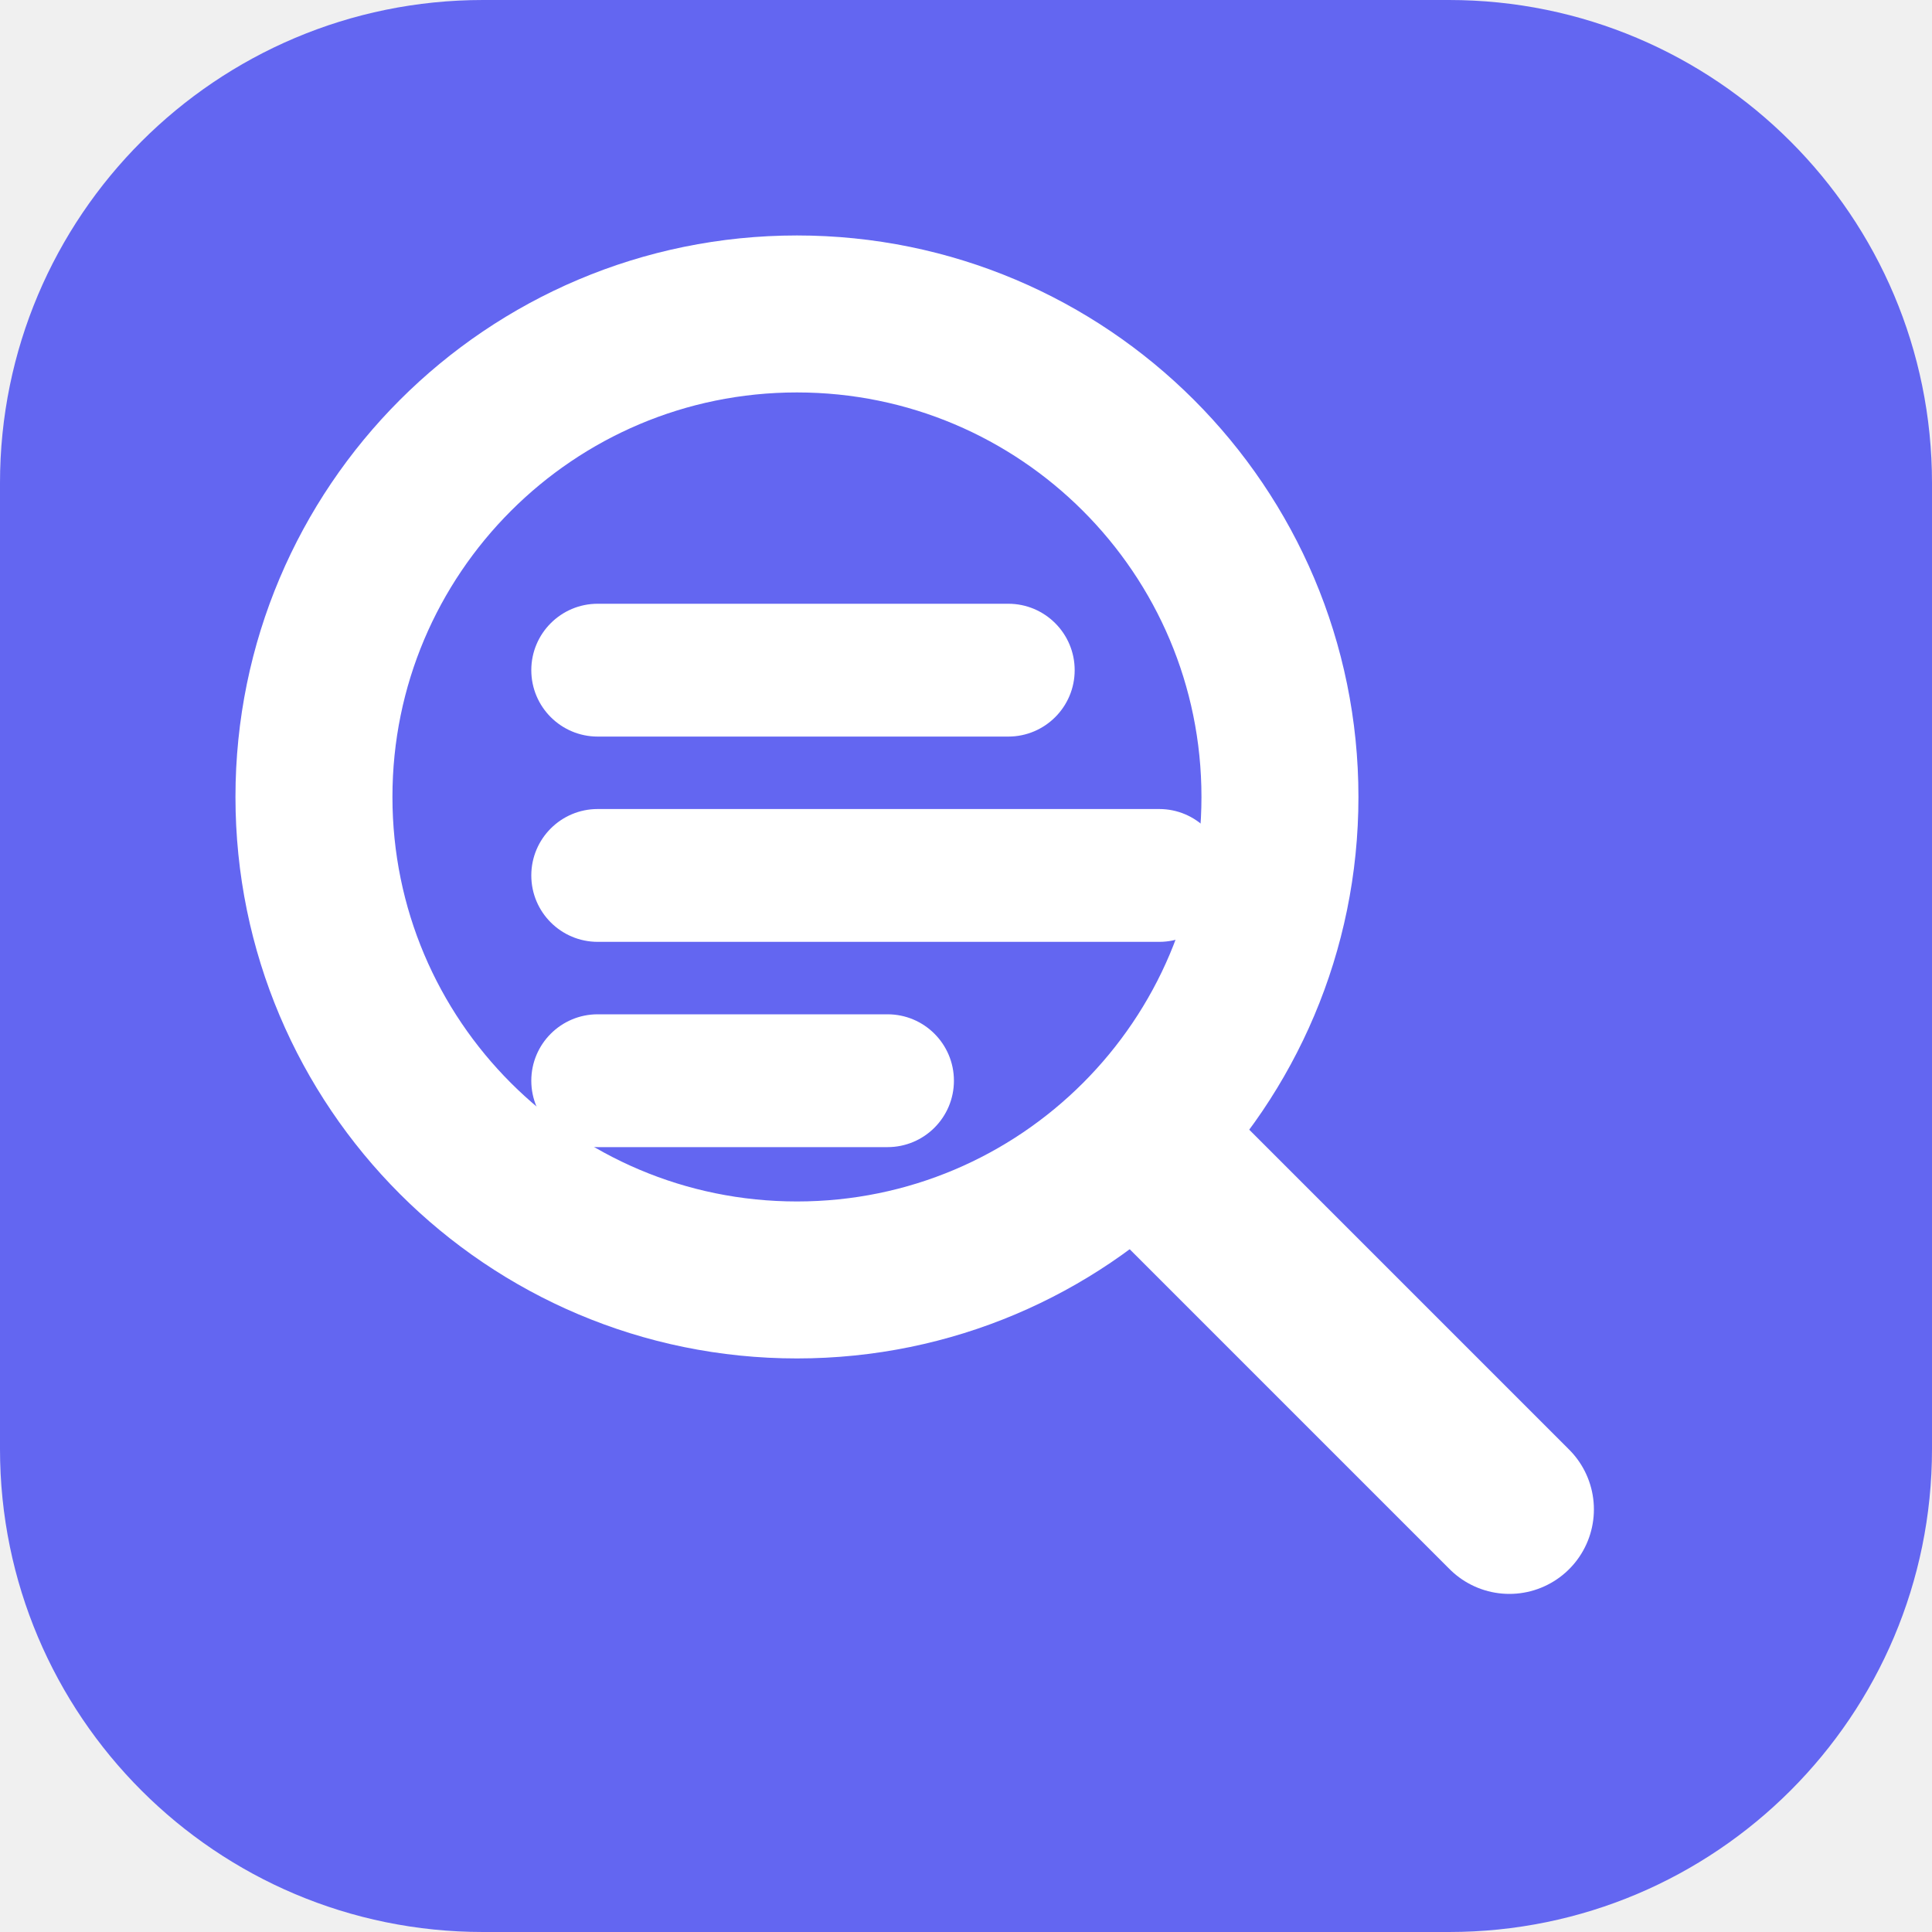
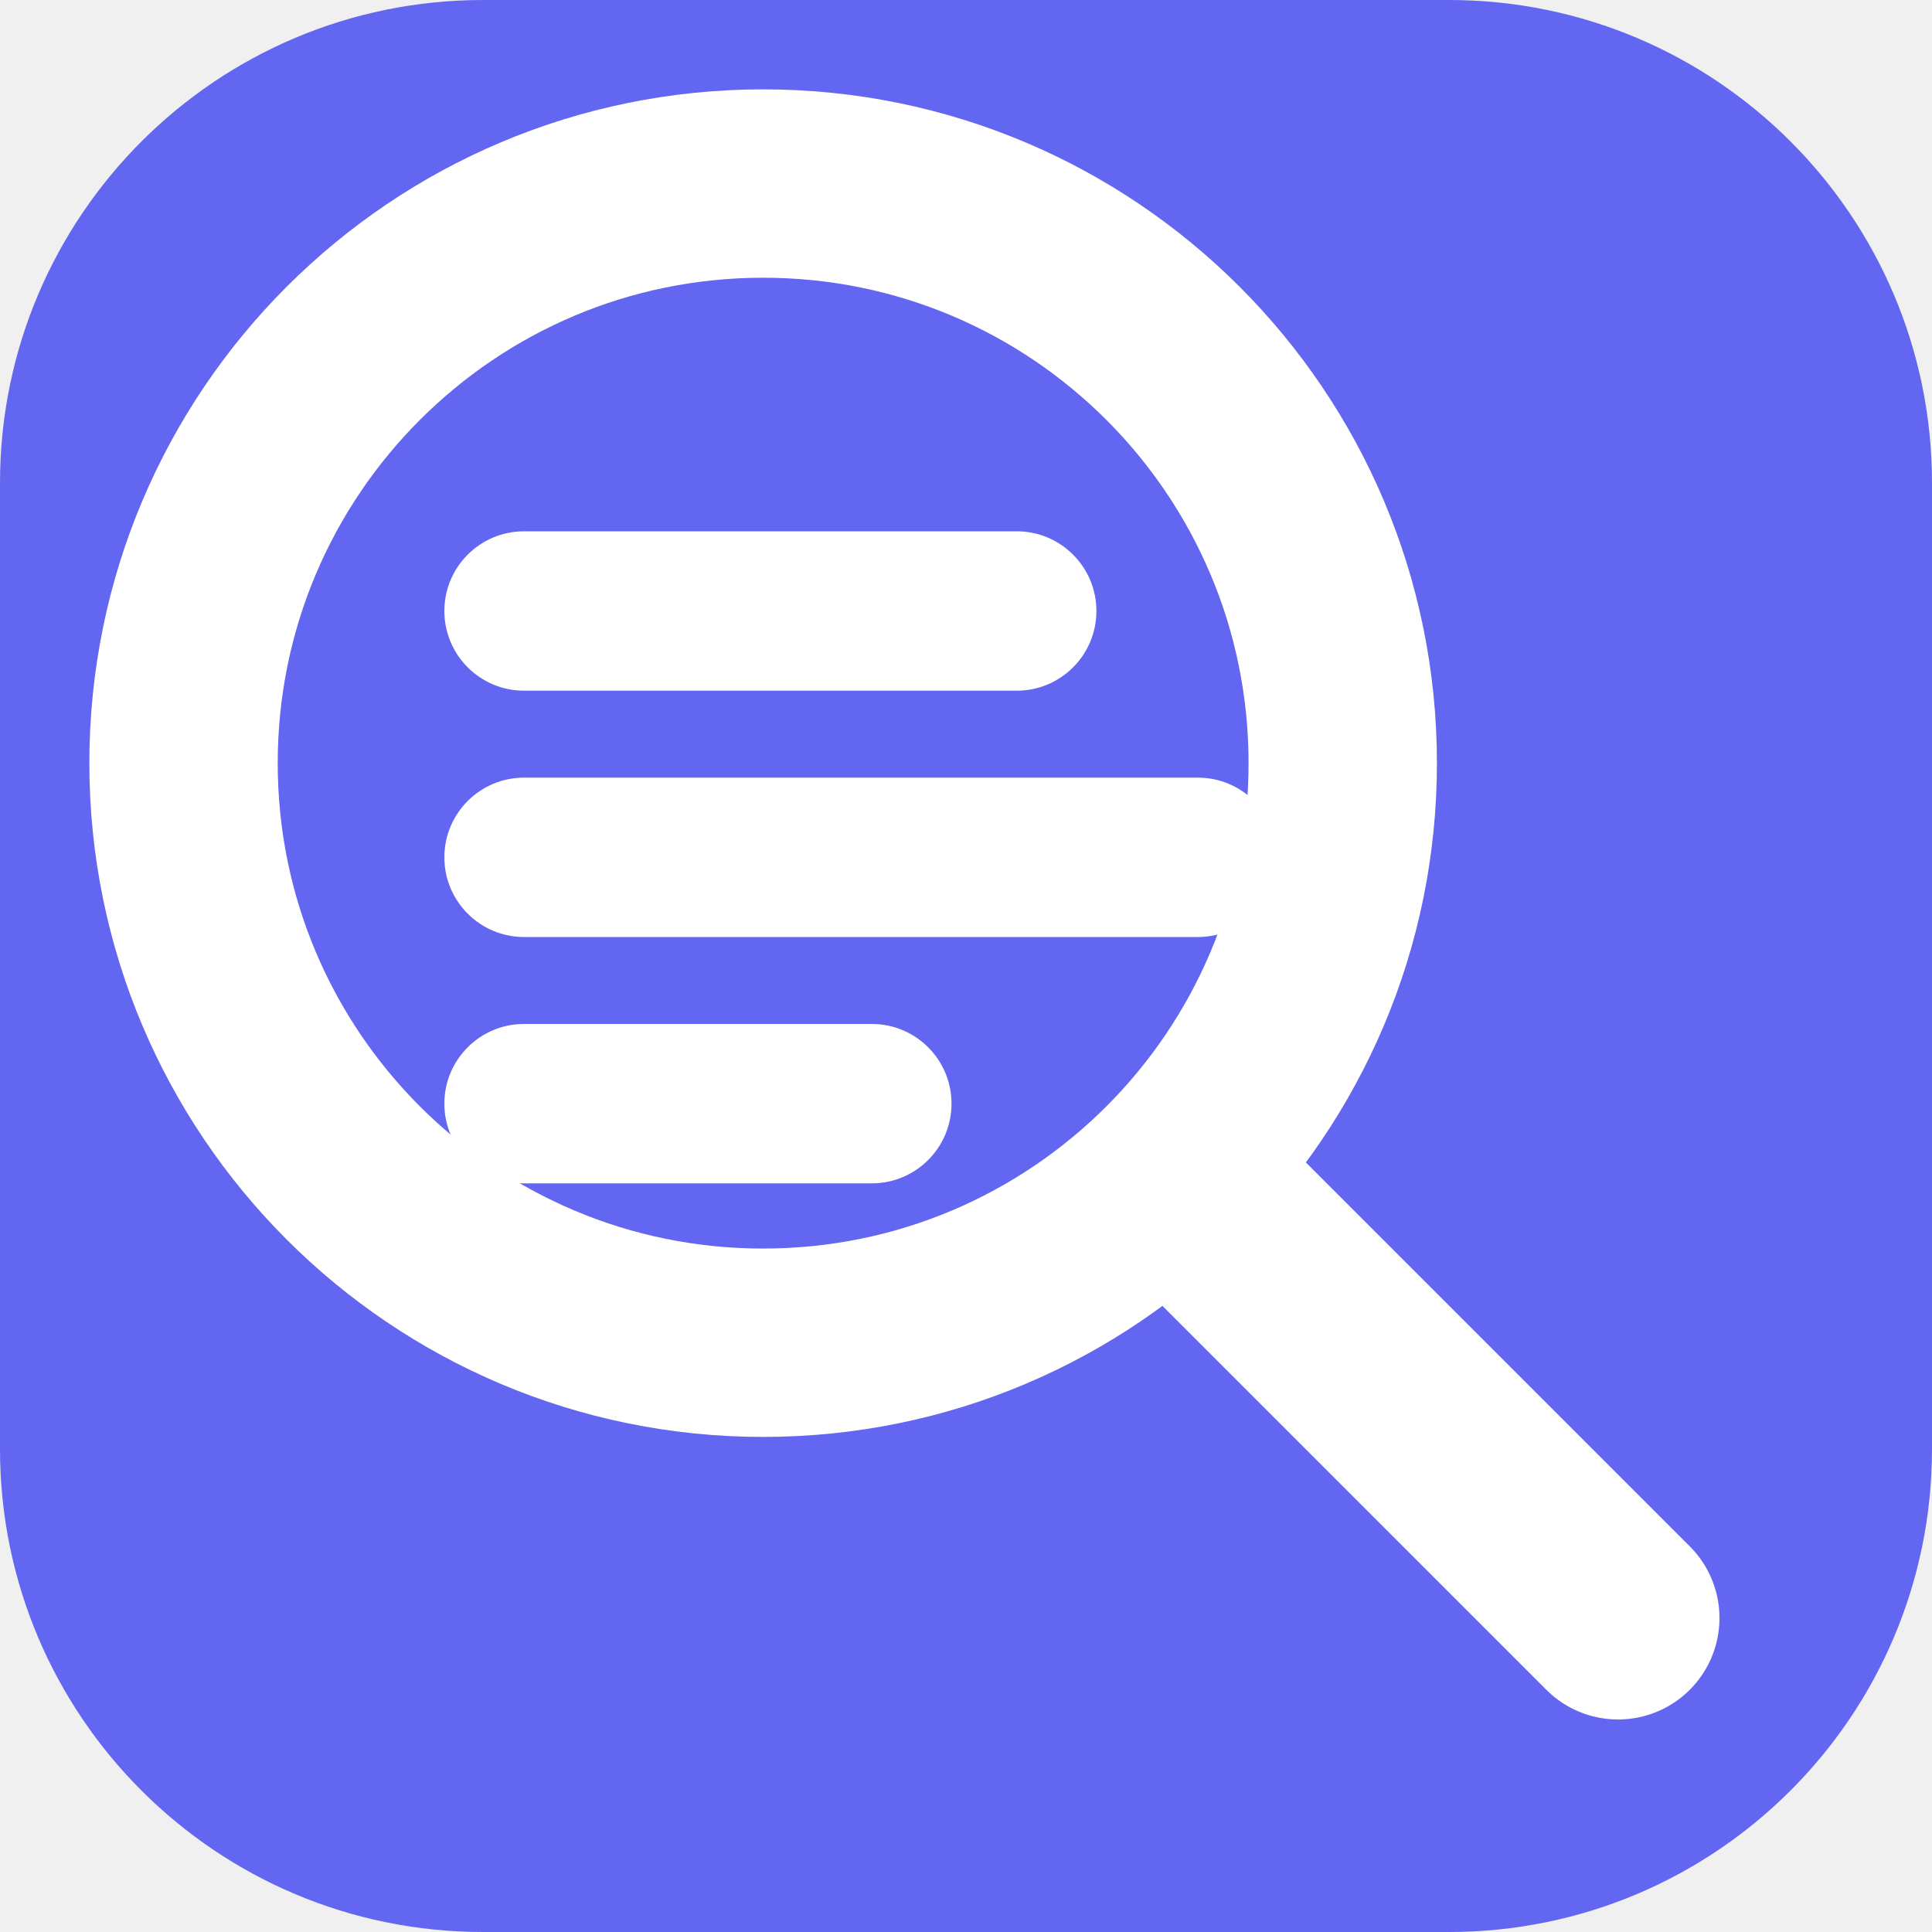
<svg xmlns="http://www.w3.org/2000/svg" viewBox="0 0 32 32" fill="none">
  <rect width="32" height="32" rx="8" fill="#6366f1" />
-   <line x1="19" y1="19" x2="25" y2="25" stroke="#fff" stroke-width="2.8" stroke-linecap="round" />
-   <circle cx="13.2" cy="13.2" r="8" stroke="#fff" stroke-width="2.6" />
-   <rect x="8.8" y="10" width="9" height="2.2" rx="1.1" fill="#fff" />
-   <rect x="8.8" y="13.4" width="11.5" height="2.2" rx="1.1" fill="#fff" />
-   <rect x="8.8" y="16.8" width="7" height="2.2" rx="1.1" fill="#fff" />
+   <g transform="translate(-3.2 -3.2) scale(1.2)">
+     <line x1="19" y1="19" x2="25" y2="25" stroke="#fff" stroke-width="2.8" stroke-linecap="round" />
+     <circle cx="13.2" cy="13.2" r="8" stroke="#fff" stroke-width="2.6" />
+     <rect x="8.8" y="10" width="9" height="2.2" rx="1.1" fill="#fff" />
+     <rect x="8.8" y="13.4" width="11.5" height="2.2" rx="1.1" fill="#fff" />
+     <rect x="8.8" y="16.8" width="7" height="2.2" rx="1.1" fill="#fff" />
+   </g>
</svg>
